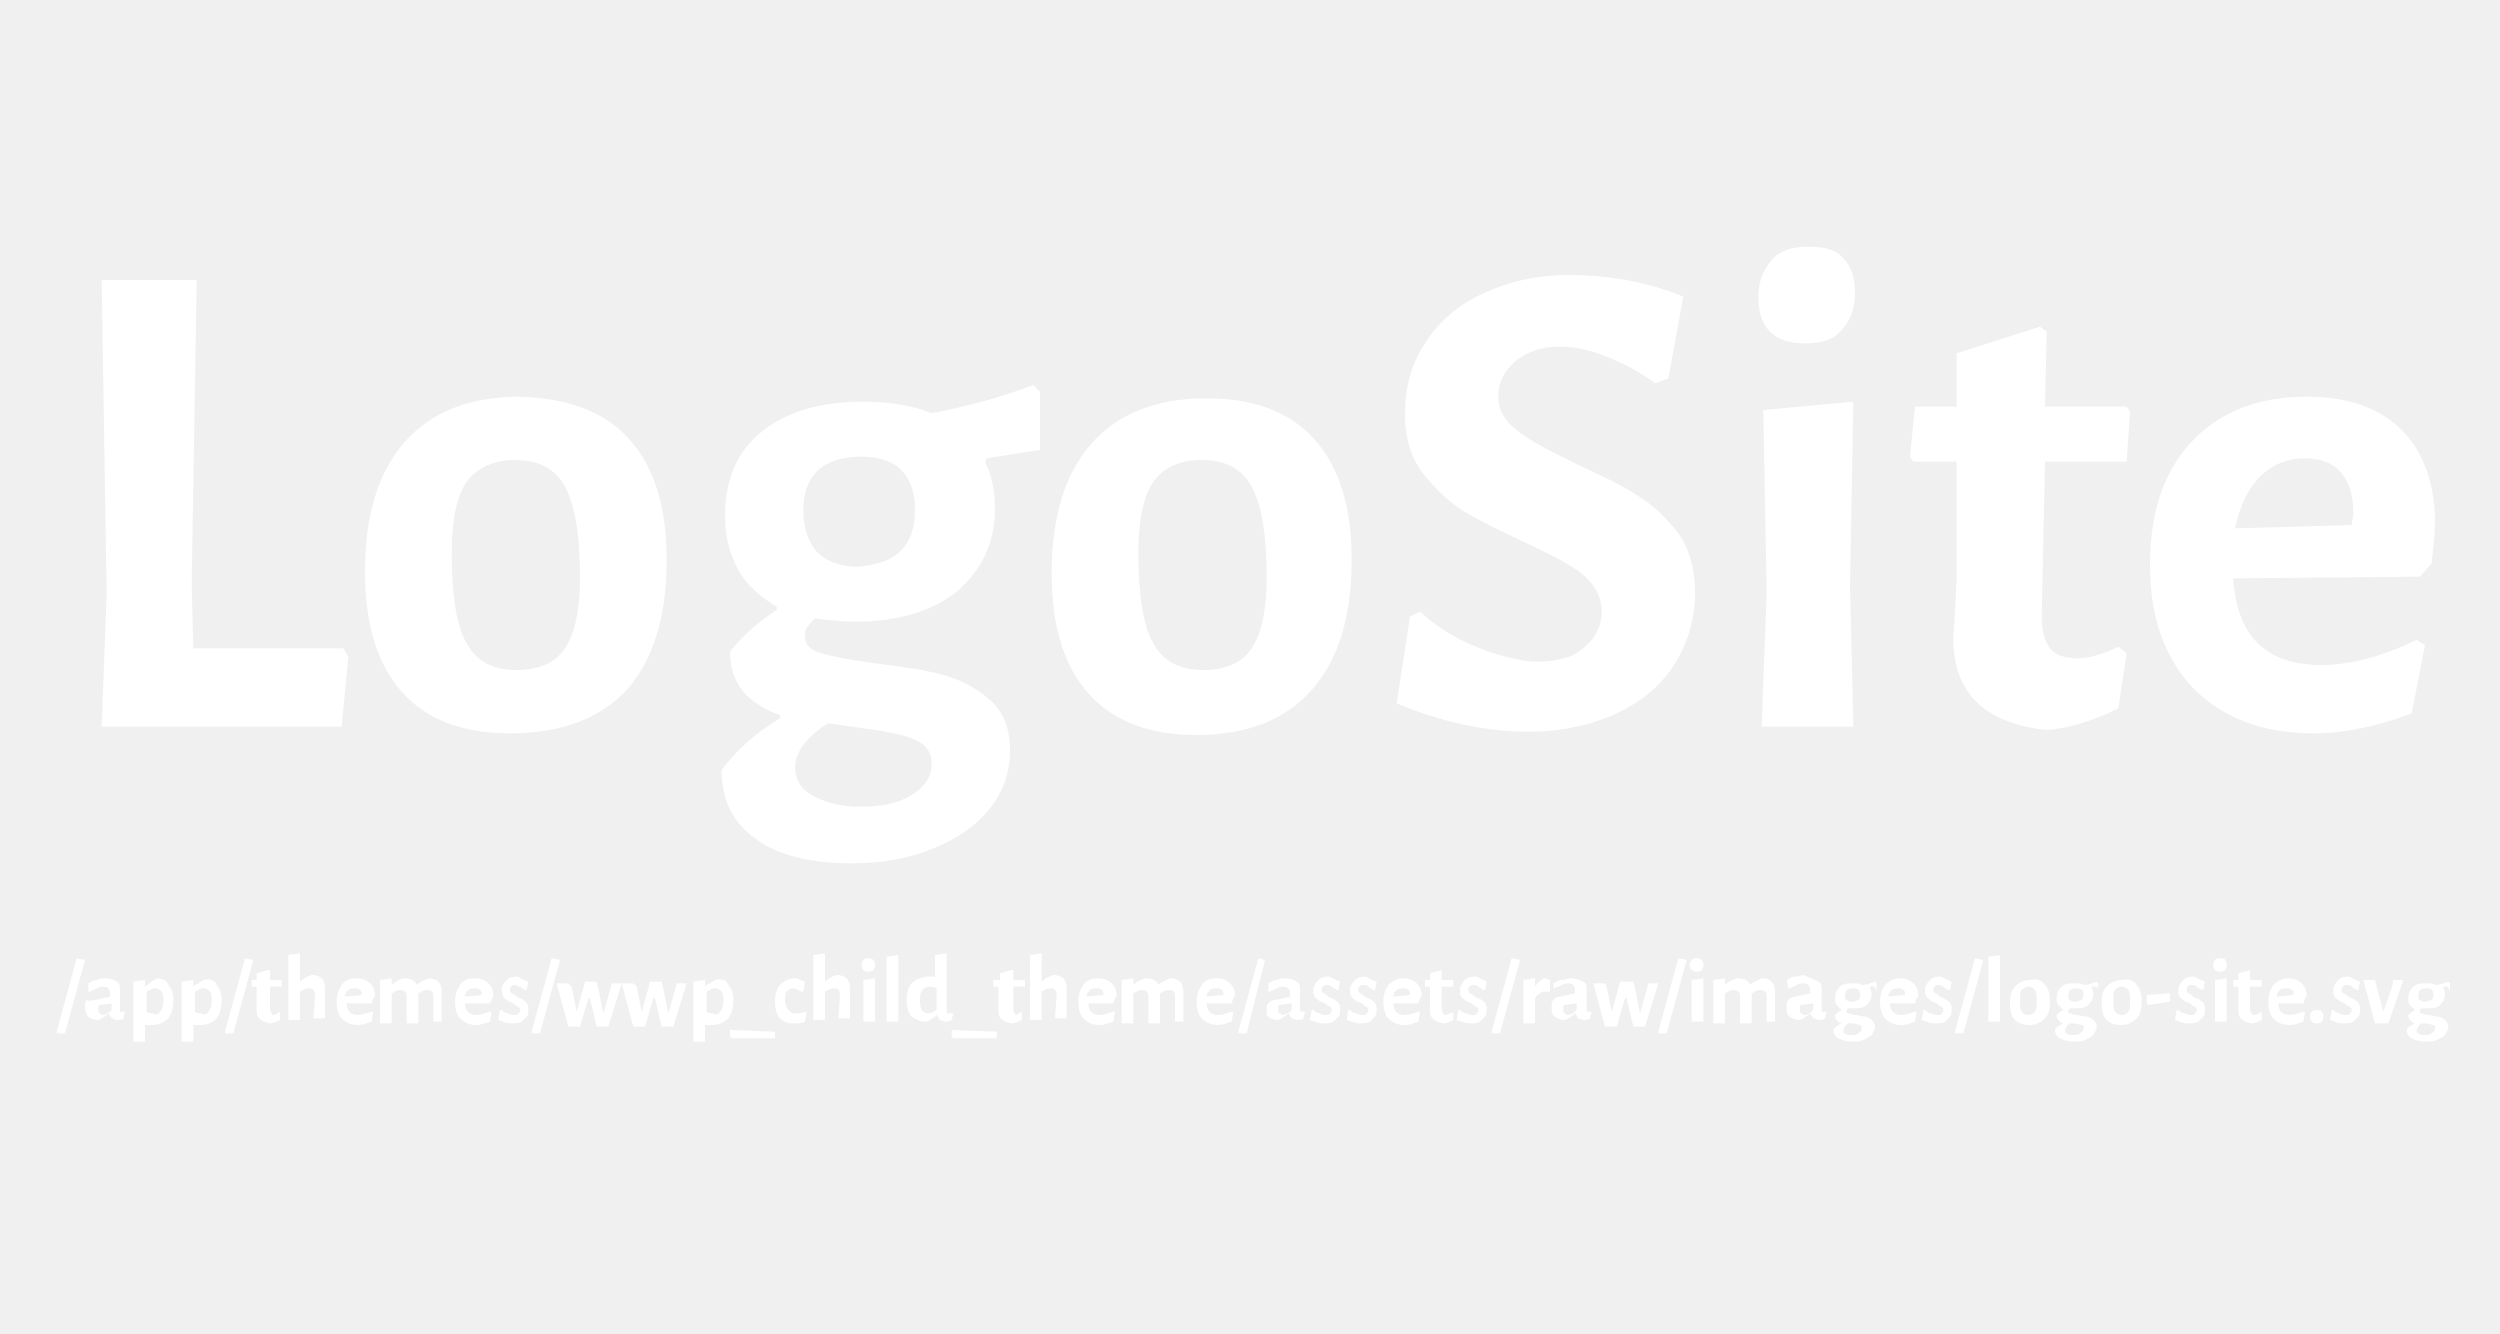
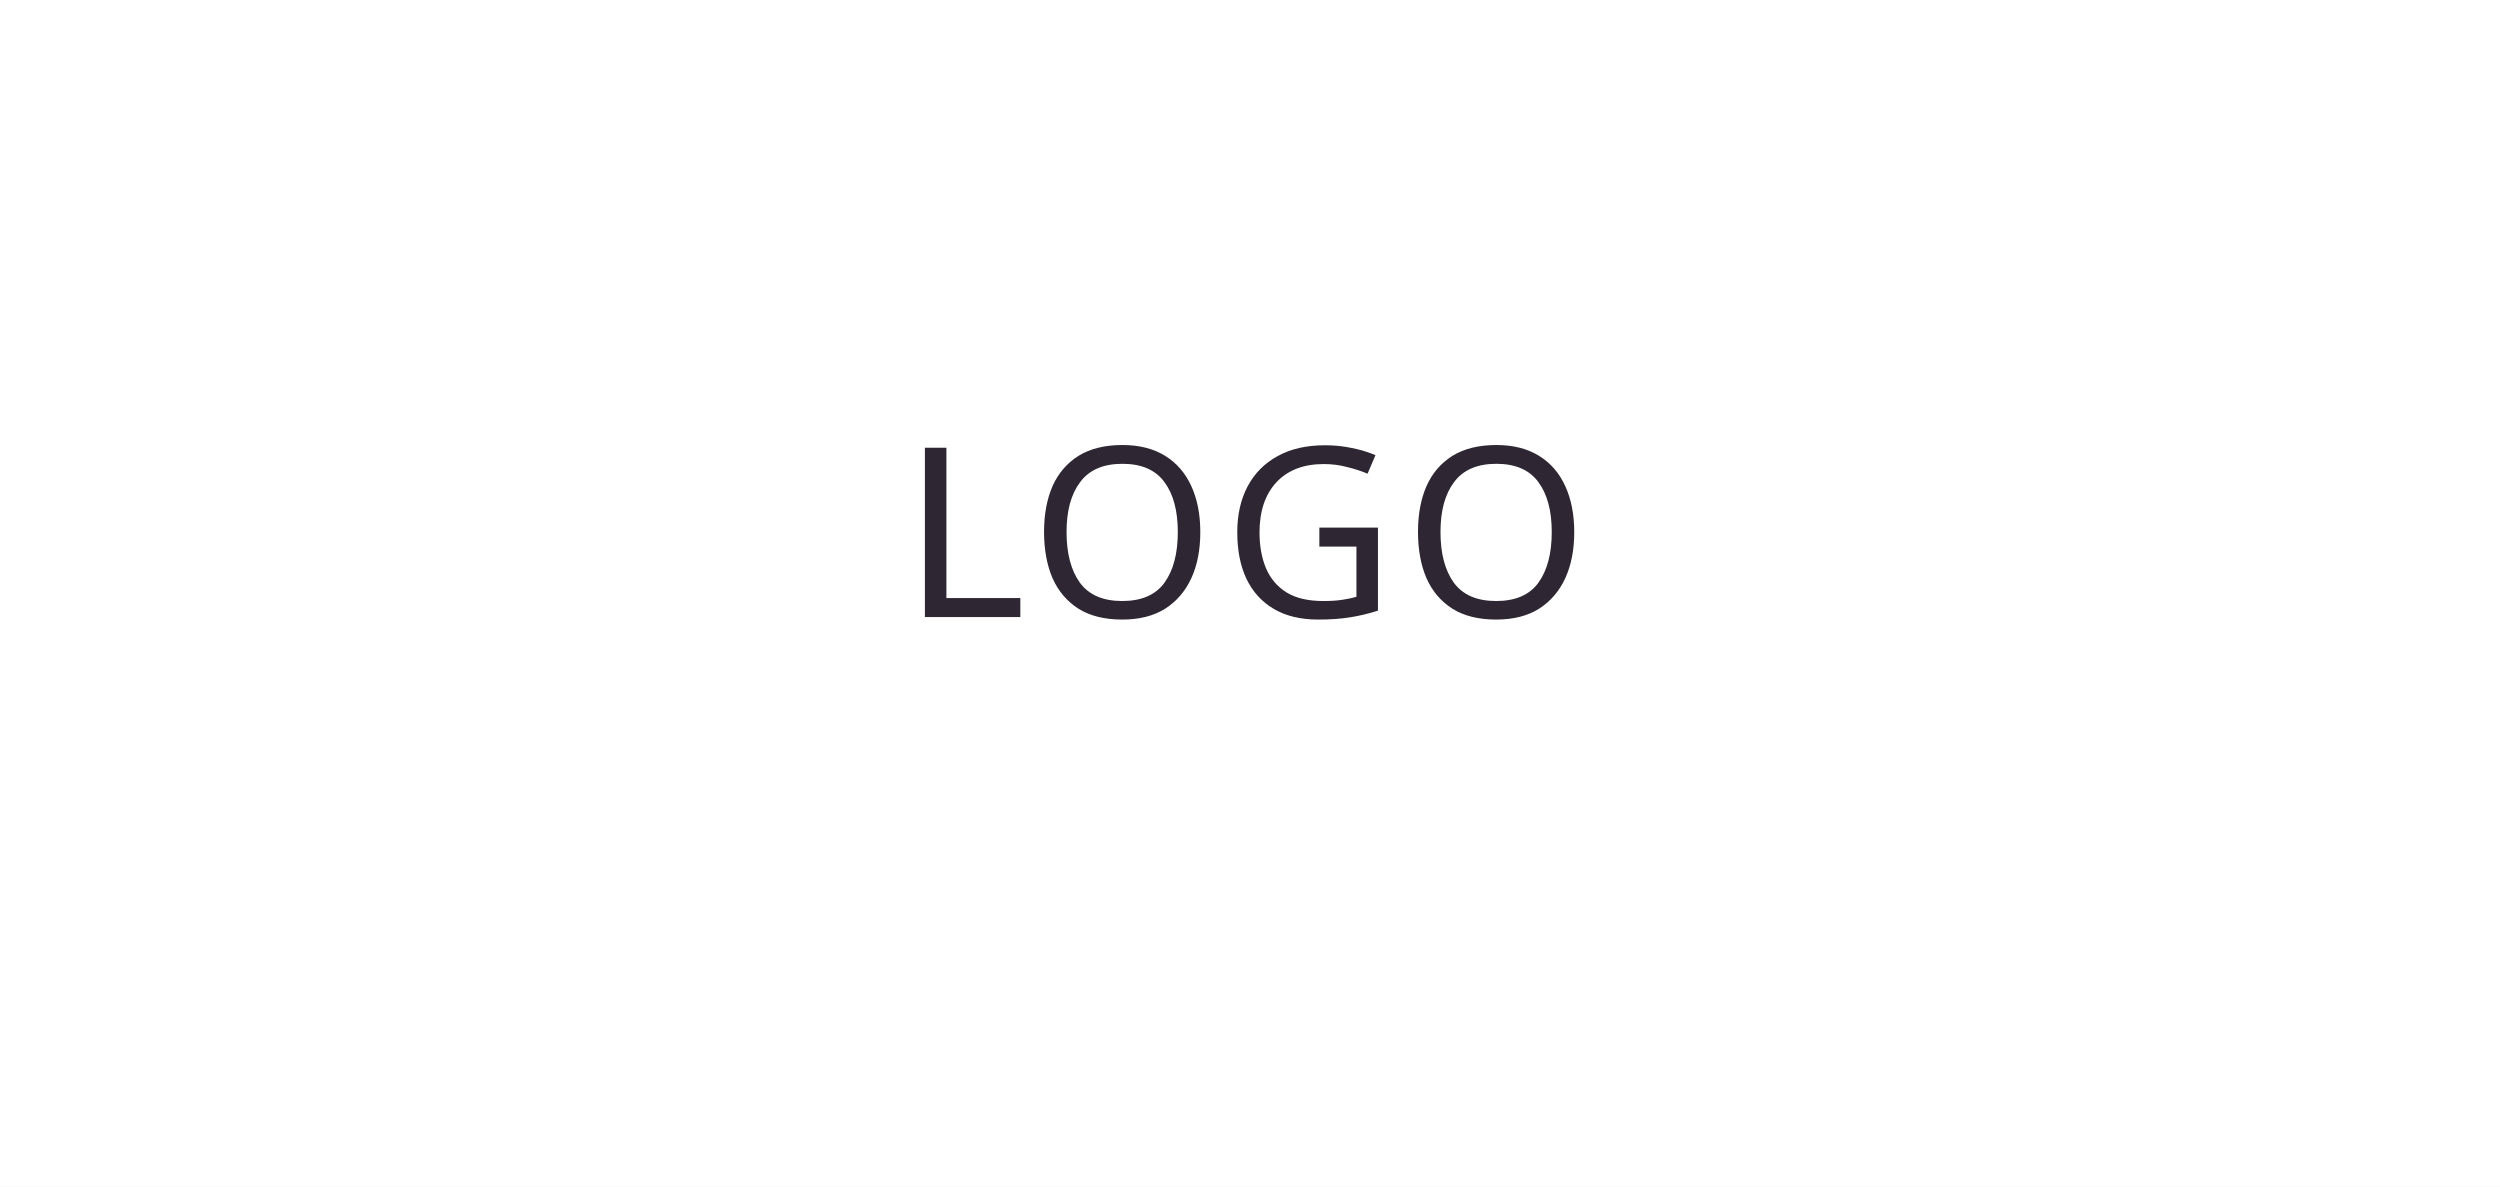
- <svg xmlns="http://www.w3.org/2000/svg" version="1.1" id="Calque_1" x="0px" y="0px" viewBox="0 0 150 80" style="enable-background:new 0 0 150 80;" xml:space="preserve">
-   <style type="text/css">
- 	.st0{fill:#FFFFFF;}
- </style>
-   <g>
-     <path class="st0" d="M20.9,39.4l-0.4,4.2H6.1l0.3-8L6.1,16.8h5.7l-0.3,18.3l0.1,3.8h9L20.9,39.4z" />
-     <path class="st0" d="M37.8,26.4c1.5,1.7,2.2,4.1,2.2,7.2c0,3.4-0.8,6-2.4,7.8C36,43.1,33.7,44,30.6,44c-2.8,0-5-0.8-6.5-2.5   c-1.5-1.7-2.2-4.1-2.2-7.2c0-3.4,0.8-6,2.4-7.8c1.6-1.8,3.9-2.7,6.9-2.7C34.1,23.9,36.3,24.7,37.8,26.4z M28,28.9   c-0.6,0.9-0.9,2.3-0.9,4.3c0,2.5,0.3,4.4,0.9,5.4c0.6,1.1,1.6,1.6,3,1.6c1.3,0,2.3-0.4,2.9-1.3c0.6-0.9,0.9-2.3,0.9-4.3   c0-2.5-0.3-4.3-0.9-5.4s-1.6-1.6-3-1.6C29.6,27.6,28.6,28.1,28,28.9z" />
-     <path class="st0" d="M59.2,27.5l-0.1,0.2c0.4,0.8,0.6,1.8,0.6,2.8c0,2.1-0.8,3.7-2.3,5c-1.5,1.2-3.6,1.8-6.1,1.8   c-0.8,0-1.6-0.1-2.4-0.2c-0.2,0.2-0.4,0.4-0.5,0.6c-0.1,0.1-0.1,0.3-0.1,0.5c0,0.5,0.3,0.8,1,1c0.7,0.2,1.7,0.4,3.2,0.6   c1.6,0.2,3,0.4,4.1,0.7s2,0.8,2.8,1.5c0.8,0.7,1.2,1.7,1.2,3c0,1.3-0.4,2.5-1.2,3.5c-0.8,1-1.9,1.8-3.4,2.4   c-1.4,0.6-3.1,0.9-4.9,0.9c-2.5,0-4.5-0.5-5.8-1.5c-1.4-1-2-2.4-2-4.1c0.9-1.2,2-2.2,3.5-3.1v-0.2c-0.9-0.3-1.7-0.8-2.2-1.4   c-0.5-0.6-0.8-1.4-0.8-2.4c0.7-0.9,1.7-1.8,2.8-2.5v-0.2c-1-0.6-1.8-1.3-2.3-2.2c-0.5-0.9-0.8-2-0.8-3.2c0-2.2,0.7-3.9,2.2-5.1   c1.5-1.2,3.5-1.8,6.1-1.8c1.5,0,2.9,0.2,4.1,0.7c2-0.4,4-0.9,6.1-1.7l0.4,0.4v3.5C61.6,27.1,60.5,27.3,59.2,27.5z M54.7,44.3   c-0.8-0.3-2-0.5-3.6-0.7l-1.4-0.2c-0.7,0.4-1.2,0.9-1.5,1.3c-0.3,0.4-0.5,0.9-0.5,1.3c0,0.7,0.3,1.3,1,1.7s1.6,0.7,2.9,0.7   c1.3,0,2.3-0.2,3.1-0.7c0.8-0.5,1.2-1.1,1.2-1.9C55.9,45.1,55.5,44.6,54.7,44.3z M54,33.1c0.6-0.6,0.9-1.4,0.9-2.5   c0-2.1-1.1-3.2-3.2-3.2c-2.3,0-3.5,1.1-3.5,3.2c0,1.1,0.3,1.9,0.8,2.5c0.6,0.6,1.4,0.9,2.5,0.9C52.6,33.9,53.5,33.6,54,33.1z" />
-     <path class="st0" d="M78.9,26.4c1.5,1.7,2.2,4.1,2.2,7.2c0,3.4-0.8,6-2.4,7.8c-1.6,1.8-3.9,2.7-6.9,2.7c-2.8,0-5-0.8-6.5-2.5   c-1.5-1.7-2.2-4.1-2.2-7.2c0-3.4,0.8-6,2.4-7.8c1.6-1.8,3.9-2.7,6.9-2.7C75.2,23.9,77.4,24.7,78.9,26.4z M69.2,28.9   c-0.6,0.9-0.9,2.3-0.9,4.3c0,2.5,0.3,4.4,0.9,5.4c0.6,1.1,1.6,1.6,3,1.6c1.3,0,2.3-0.4,2.9-1.3c0.6-0.9,0.9-2.3,0.9-4.3   c0-2.5-0.3-4.3-0.9-5.4s-1.6-1.6-3-1.6C70.7,27.6,69.8,28.1,69.2,28.9z" />
-     <path class="st0" d="M101,17.8l-0.9,4.9L99.3,23c-0.9-0.7-1.9-1.2-2.9-1.6c-1-0.4-1.9-0.6-2.8-0.6c-1.1,0-2,0.3-2.7,0.9   c-0.7,0.6-1,1.3-1,2.1c0,0.8,0.4,1.5,1.1,2c0.7,0.6,1.9,1.2,3.5,2c1.5,0.7,2.8,1.3,3.7,1.9c1,0.6,1.8,1.4,2.5,2.3   c0.7,1,1,2.2,1,3.6c0,1.5-0.4,2.9-1.2,4.2c-0.8,1.3-2,2.3-3.5,3c-1.5,0.7-3.3,1.1-5.3,1.1c-2.6,0-5.3-0.6-7.9-1.7l0.8-5.2l0.6-0.3   c1.1,1,2.3,1.7,3.6,2.2c1.3,0.5,2.5,0.8,3.5,0.8c1.2,0,2.2-0.3,2.8-0.9c0.7-0.6,1-1.3,1-2.1c0-0.9-0.4-1.6-1.1-2.2   c-0.7-0.6-1.9-1.2-3.6-2c-1.5-0.7-2.7-1.3-3.7-1.9c-0.9-0.6-1.7-1.4-2.4-2.3c-0.7-1-1-2.1-1-3.5c0-1.6,0.4-3,1.2-4.2   c0.8-1.3,2-2.3,3.5-3c1.5-0.7,3.2-1.1,5.1-1.1C96.5,16.5,98.8,16.9,101,17.8z" />
-     <path class="st0" d="M110.6,15.5c0.5,0.5,0.7,1.2,0.7,2.1c0,0.9-0.3,1.7-0.8,2.2c-0.5,0.6-1.2,0.8-2.2,0.8c-0.9,0-1.6-0.2-2.1-0.7   c-0.5-0.5-0.7-1.2-0.7-2.1s0.3-1.6,0.8-2.2c0.5-0.6,1.3-0.8,2.2-0.8C109.5,14.8,110.2,15,110.6,15.5z M106,35.6l-0.2-11l5.4-0.5   L111,35.1l0.2,8.5h-5.5L106,35.6z" />
-     <path class="st0" d="M127.1,38.8l0.5,0.4l-0.5,3.3c-1.4,0.7-2.9,1.2-4.3,1.3c-3.7-0.4-5.6-2.2-5.6-5.5l0.2-3.5l0-7.1h-2.6l-0.2-0.3   l0.3-3h2.5v-3.2l5-1.6l0.4,0.3l-0.1,4.5h4.9l0.2,0.3l-0.2,3h-4.9l-0.2,9.3c0,0.9,0.2,1.5,0.5,1.9c0.3,0.4,0.9,0.6,1.7,0.6   C125.2,39.5,126.1,39.3,127.1,38.8z" />
-     <path class="st0" d="M145.2,34.6L134,34.7c0.2,3.5,2,5.2,5.3,5.2c1.7,0,3.6-0.5,5.7-1.5l0.5,0.3l-0.8,4.1c-2.1,0.8-4.1,1.2-5.9,1.2   c-3,0-5.4-0.9-7.2-2.7c-1.7-1.8-2.6-4.2-2.6-7.4c0-3.1,0.8-5.6,2.5-7.4c1.7-1.8,4-2.7,6.9-2.7c2.5,0,4.4,0.7,5.7,2   c1.3,1.3,2,3.2,2,5.6c0,0.6-0.1,1.4-0.2,2.4L145.2,34.6z M141.2,30.9c0-1.1-0.2-1.9-0.7-2.5c-0.5-0.6-1.2-0.9-2.2-0.9   c-1.1,0-2,0.4-2.7,1.1c-0.7,0.7-1.2,1.7-1.5,3.1l7-0.2L141.2,30.9z" />
-   </g>
-   <g>
-     <path class="st0" d="M5.1,57.6L3.9,62H3.4l0-0.1l1.2-4.4L5.1,57.6L5.1,57.6z" />
-     <path class="st0" d="M7,58.9c0.2,0.1,0.2,0.3,0.2,0.5c0,0.1,0,0.3,0,0.6c0,0.1,0,0.2,0,0.3c0,0.1,0,0.2,0,0.3c0,0.1,0,0.1,0,0.1   c0,0,0.1,0,0.1,0c0,0,0.1,0,0.1,0l0.1,0l-0.1,0.4c-0.1,0.1-0.3,0.1-0.4,0.1c-0.1,0-0.2-0.1-0.3-0.1c-0.1-0.1-0.1-0.2-0.2-0.3h0   c-0.2,0.2-0.4,0.3-0.6,0.4c-0.3,0-0.5-0.1-0.6-0.2s-0.2-0.3-0.2-0.6c0-0.2,0-0.3,0.1-0.4C5.4,60.1,5.5,60,5.7,60l0.9-0.2v-0.2   c0-0.2-0.1-0.4-0.4-0.4c-0.1,0-0.2,0-0.4,0.1c-0.1,0.1-0.3,0.1-0.4,0.2l-0.1,0L5.3,59c0.2-0.1,0.3-0.2,0.5-0.2   c0.2-0.1,0.4-0.1,0.5-0.1C6.6,58.7,6.9,58.8,7,58.9z M6,60.3c-0.1,0-0.1,0-0.1,0.1c0,0,0,0.1,0,0.2c0,0.1,0,0.2,0.1,0.2   c0.1,0.1,0.1,0.1,0.2,0.1c0.1,0,0.3-0.1,0.5-0.3l0-0.4L6,60.3z" />
-     <path class="st0" d="M10.1,59.1c0.2,0.2,0.3,0.5,0.3,0.9c0,0.5-0.1,0.8-0.3,1.1c-0.2,0.2-0.5,0.4-1,0.4c-0.1,0-0.2,0-0.4,0l0,1H8   l0-2.1l0-1.5l0.7-0.1l0,0.4h0C8.9,59,9,59,9.1,58.9c0.1-0.1,0.2-0.1,0.3-0.2C9.7,58.7,10,58.8,10.1,59.1z M9.6,60.7   c0.1-0.1,0.2-0.3,0.2-0.6c0-0.3,0-0.5-0.1-0.6c-0.1-0.1-0.2-0.2-0.4-0.2c-0.2,0-0.3,0.1-0.5,0.2l0,0.6l0,0.6   c0.1,0.1,0.3,0.1,0.4,0.1C9.3,60.9,9.5,60.9,9.6,60.7z" />
-     <path class="st0" d="M13,59.1c0.2,0.2,0.3,0.5,0.3,0.9c0,0.5-0.1,0.8-0.3,1.1c-0.2,0.2-0.5,0.4-1,0.4c-0.1,0-0.2,0-0.4,0l0,1h-0.7   l0-2.1l0-1.5l0.7-0.1l0,0.4h0c0.1-0.1,0.2-0.2,0.3-0.2c0.1-0.1,0.2-0.1,0.3-0.2C12.6,58.7,12.9,58.8,13,59.1z M12.5,60.7   c0.1-0.1,0.2-0.3,0.2-0.6c0-0.3,0-0.5-0.1-0.6c-0.1-0.1-0.2-0.2-0.4-0.2c-0.2,0-0.3,0.1-0.5,0.2l0,0.6l0,0.6   c0.1,0.1,0.3,0.1,0.4,0.1C12.2,60.9,12.4,60.9,12.5,60.7z" />
-     <path class="st0" d="M15.2,57.6L14,62h-0.5l0-0.1l1.2-4.4L15.2,57.6L15.2,57.6z" />
-     <path class="st0" d="M16.8,60.7L16.8,60.7l0,0.5c-0.2,0.1-0.4,0.2-0.6,0.2c-0.5-0.1-0.8-0.3-0.8-0.7l0-0.5l0-1h-0.3l0,0l0-0.4h0.3   v-0.4l0.7-0.2l0.1,0l0,0.6h0.7l0,0l0,0.4h-0.7l0,1.3c0,0.1,0,0.2,0.1,0.3c0,0.1,0.1,0.1,0.2,0.1C16.6,60.8,16.7,60.8,16.8,60.7z" />
-     <path class="st0" d="M18.9,59.7c0-0.1,0-0.2-0.1-0.3c-0.1-0.1-0.1-0.1-0.3-0.1c-0.2,0-0.3,0.1-0.5,0.2l0,0.6l0,1.1h-0.7l0-1.1   l0-2.8l0.7-0.1l0,1.7h0c0.2-0.2,0.4-0.3,0.7-0.4c0.3,0,0.5,0.1,0.6,0.2c0.1,0.1,0.2,0.3,0.2,0.6l0,0.7l0,1.1h-0.7L18.9,59.7z" />
-     <path class="st0" d="M22.3,60.2l-1.5,0c0,0.5,0.3,0.7,0.7,0.7c0.2,0,0.5-0.1,0.8-0.2l0.1,0l-0.1,0.6c-0.3,0.1-0.6,0.2-0.8,0.2   c-0.4,0-0.7-0.1-1-0.4c-0.2-0.2-0.3-0.6-0.3-1c0-0.4,0.1-0.7,0.3-1s0.5-0.4,0.9-0.4c0.3,0,0.6,0.1,0.8,0.3c0.2,0.2,0.3,0.4,0.3,0.8   C22.4,59.8,22.4,59.9,22.3,60.2L22.3,60.2z M21.7,59.7c0-0.1,0-0.3-0.1-0.3c-0.1-0.1-0.2-0.1-0.3-0.1c-0.1,0-0.3,0-0.4,0.1   c-0.1,0.1-0.2,0.2-0.2,0.4L21.7,59.7L21.7,59.7z" />
-     <path class="st0" d="M26,61.4l0-1.6c0-0.3-0.1-0.4-0.4-0.4c-0.2,0-0.3,0.1-0.5,0.2l0,0.7l0,1.1h-0.7l0-1.6c0-0.1,0-0.2-0.1-0.3   c-0.1-0.1-0.2-0.1-0.3-0.1c-0.2,0-0.3,0.1-0.5,0.2v0.7l0,1.1h-0.7l0-1.1l0-1.5l0.7-0.1v0.4h0c0.2-0.2,0.4-0.3,0.7-0.4   c0.4,0,0.7,0.1,0.8,0.4h0c0.2-0.2,0.5-0.3,0.7-0.4c0.3,0,0.5,0.1,0.6,0.2c0.1,0.1,0.2,0.3,0.2,0.6l0,0.7l0,1.1H26z" />
-     <path class="st0" d="M29.4,60.2l-1.5,0c0,0.5,0.3,0.7,0.7,0.7c0.2,0,0.5-0.1,0.8-0.2l0.1,0l-0.1,0.6c-0.3,0.1-0.6,0.2-0.8,0.2   c-0.4,0-0.7-0.1-1-0.4c-0.2-0.2-0.3-0.6-0.3-1c0-0.4,0.1-0.7,0.3-1s0.5-0.4,0.9-0.4c0.3,0,0.6,0.1,0.8,0.3c0.2,0.2,0.3,0.4,0.3,0.8   C29.6,59.8,29.5,59.9,29.4,60.2L29.4,60.2z M28.9,59.7c0-0.1,0-0.3-0.1-0.3c-0.1-0.1-0.2-0.1-0.3-0.1c-0.1,0-0.3,0-0.4,0.1   c-0.1,0.1-0.2,0.2-0.2,0.4L28.9,59.7L28.9,59.7z" />
-     <path class="st0" d="M31.7,58.9l-0.1,0.5l-0.1,0c-0.1-0.1-0.2-0.1-0.3-0.2c-0.1,0-0.2-0.1-0.3-0.1c-0.1,0-0.2,0-0.2,0.1   c-0.1,0-0.1,0.1-0.1,0.2c0,0.1,0,0.1,0.1,0.2c0.1,0,0.2,0.1,0.3,0.2c0.1,0.1,0.3,0.1,0.4,0.2c0.1,0.1,0.2,0.1,0.2,0.2   c0.1,0.1,0.1,0.2,0.1,0.4c0,0.1,0,0.3-0.1,0.4c-0.1,0.1-0.2,0.2-0.3,0.3c-0.2,0.1-0.3,0.1-0.6,0.1c-0.3,0-0.5-0.1-0.8-0.2l0.1-0.6   l0.1,0c0.1,0.1,0.2,0.2,0.4,0.2c0.1,0.1,0.3,0.1,0.4,0.1c0.1,0,0.2,0,0.2-0.1c0.1-0.1,0.1-0.1,0.1-0.2c0-0.1,0-0.1-0.1-0.2   c-0.1,0-0.2-0.1-0.3-0.2c-0.2-0.1-0.3-0.1-0.4-0.2c-0.1-0.1-0.2-0.1-0.2-0.2s-0.1-0.2-0.1-0.4c0-0.2,0.1-0.4,0.3-0.6   c0.2-0.2,0.4-0.2,0.7-0.2C31.2,58.7,31.4,58.8,31.7,58.9z" />
-     <path class="st0" d="M33.6,57.6L32.4,62h-0.5l0-0.1l1.2-4.4L33.6,57.6L33.6,57.6z" />
-     <path class="st0" d="M34.3,59.2l0.3,1.5h0l0.4-1.4l0.1-0.4h0.7l0.1,0.4l0.3,1.5h0l0.4-1.4l0.1-0.4h0.6l-0.8,2.6h-0.7l-0.4-1.7h-0.1   l-0.5,1.7h-0.7l-0.7-2.6l0.7,0L34.3,59.2z" />
-     <path class="st0" d="M38.2,59.2l0.3,1.5h0l0.4-1.4l0.1-0.4h0.7l0.1,0.4l0.3,1.5h0l0.4-1.4l0.1-0.4h0.6l-0.8,2.6h-0.7l-0.4-1.7h-0.1   l-0.5,1.7h-0.7l-0.7-2.6l0.7,0L38.2,59.2z" />
-     <path class="st0" d="M43.7,59.1c0.2,0.2,0.3,0.5,0.3,0.9c0,0.5-0.1,0.8-0.3,1.1c-0.2,0.2-0.5,0.4-1,0.4c-0.1,0-0.2,0-0.4,0l0,1   h-0.7l0-2.1l0-1.5l0.7-0.1l0,0.4h0c0.1-0.1,0.2-0.2,0.3-0.2c0.1-0.1,0.2-0.1,0.3-0.2C43.3,58.7,43.6,58.8,43.7,59.1z M43.2,60.7   c0.1-0.1,0.2-0.3,0.2-0.6c0-0.3,0-0.5-0.1-0.6c-0.1-0.1-0.2-0.2-0.4-0.2c-0.2,0-0.3,0.1-0.5,0.2l0,0.6l0,0.6   c0.1,0.1,0.3,0.1,0.4,0.1C42.9,60.9,43.1,60.9,43.2,60.7z" />
-     <path class="st0" d="M46.5,61.9l0,0.4h-2.6l-0.1-0.1l0-0.4L46.5,61.9L46.5,61.9z" />
-     <path class="st0" d="M48,58.8c0.1,0,0.2,0.1,0.3,0.1l-0.1,0.6l-0.1,0c-0.2-0.1-0.4-0.2-0.5-0.2c-0.2,0-0.3,0.1-0.4,0.2   c-0.1,0.1-0.1,0.3-0.1,0.5c0,0.3,0.1,0.5,0.2,0.6s0.2,0.2,0.4,0.2c0.2,0,0.4,0,0.6-0.1l0.1,0l-0.1,0.6c-0.2,0.1-0.5,0.1-0.7,0.1   c-0.4,0-0.6-0.1-0.8-0.3c-0.2-0.2-0.3-0.6-0.3-1c0-0.4,0.1-0.8,0.3-1s0.5-0.4,0.9-0.4C47.8,58.7,47.9,58.7,48,58.8z" />
-     <path class="st0" d="M50.4,59.7c0-0.1,0-0.2-0.1-0.3c-0.1-0.1-0.1-0.1-0.3-0.1c-0.2,0-0.3,0.1-0.5,0.2l0,0.6l0,1.1h-0.7l0-1.1   l0-2.8l0.7-0.1l0,1.7h0c0.2-0.2,0.4-0.3,0.7-0.4c0.3,0,0.5,0.1,0.6,0.2c0.1,0.1,0.2,0.3,0.2,0.6l0,0.7l0,1.1h-0.7L50.4,59.7z" />
-     <path class="st0" d="M52.4,57.6c0.1,0.1,0.1,0.2,0.1,0.3c0,0.1,0,0.2-0.1,0.3c-0.1,0.1-0.2,0.1-0.3,0.1s-0.2,0-0.3-0.1   c-0.1-0.1-0.1-0.2-0.1-0.3c0-0.1,0-0.2,0.1-0.3s0.2-0.1,0.3-0.1C52.2,57.5,52.3,57.5,52.4,57.6z M51.8,60.3l0-1.5l0.7-0.1l0,1.5   l0,1.1h-0.7L51.8,60.3z" />
-     <path class="st0" d="M53.9,60.2l0,1.1h-0.7l0-1.1l0-2.8l0.7-0.1L53.9,60.2z" />
-     <path class="st0" d="M56.8,60.2l0,0.5c0,0.1,0,0.1,0,0.1c0,0,0,0,0.1,0c0,0,0.1,0,0.2,0l0.1,0l-0.1,0.4c-0.1,0.1-0.3,0.1-0.4,0.1   c-0.1,0-0.2-0.1-0.3-0.1c-0.1-0.1-0.1-0.2-0.2-0.3h0c-0.2,0.2-0.4,0.3-0.6,0.4c-0.4,0-0.6-0.1-0.9-0.3c-0.2-0.2-0.3-0.6-0.3-1   c0-0.4,0.1-0.8,0.3-1c0.2-0.2,0.6-0.4,1-0.4c0.1,0,0.2,0,0.4,0l0-1.3l0.7-0.1L56.8,60.2z M55.2,59.9c0,0.3,0,0.5,0.1,0.7   c0.1,0.1,0.2,0.2,0.4,0.2c0.2,0,0.3-0.1,0.5-0.2l0-0.3l0-1c-0.1-0.1-0.3-0.1-0.4-0.1C55.4,59.2,55.2,59.5,55.2,59.9z" />
-     <path class="st0" d="M59.8,61.9l0,0.4h-2.6l-0.1-0.1l0-0.4L59.8,61.9L59.8,61.9z" />
-     <path class="st0" d="M61.3,60.7L61.3,60.7l0,0.5c-0.2,0.1-0.4,0.2-0.6,0.2c-0.5-0.1-0.8-0.3-0.8-0.7l0-0.5l0-1h-0.3l0,0l0-0.4H60   v-0.4l0.7-0.2l0.1,0l0,0.6h0.7l0,0l0,0.4h-0.7l0,1.3c0,0.1,0,0.2,0.1,0.3c0,0.1,0.1,0.1,0.2,0.1C61,60.8,61.2,60.8,61.3,60.7z" />
-     <path class="st0" d="M63.4,59.7c0-0.1,0-0.2-0.1-0.3c-0.1-0.1-0.1-0.1-0.3-0.1c-0.2,0-0.3,0.1-0.5,0.2l0,0.6l0,1.1h-0.7l0-1.1   l0-2.8l0.7-0.1l0,1.7h0c0.2-0.2,0.4-0.3,0.7-0.4c0.3,0,0.5,0.1,0.6,0.2c0.1,0.1,0.2,0.3,0.2,0.6l0,0.7l0,1.1h-0.7L63.4,59.7z" />
-     <path class="st0" d="M66.8,60.2l-1.5,0c0,0.5,0.3,0.7,0.7,0.7c0.2,0,0.5-0.1,0.8-0.2l0.1,0l-0.1,0.6c-0.3,0.1-0.6,0.2-0.8,0.2   c-0.4,0-0.7-0.1-1-0.4c-0.2-0.2-0.3-0.6-0.3-1c0-0.4,0.1-0.7,0.3-1s0.5-0.4,0.9-0.4c0.3,0,0.6,0.1,0.8,0.3c0.2,0.2,0.3,0.4,0.3,0.8   C66.9,59.8,66.9,59.9,66.8,60.2L66.8,60.2z M66.2,59.7c0-0.1,0-0.3-0.1-0.3c-0.1-0.1-0.2-0.1-0.3-0.1c-0.1,0-0.3,0-0.4,0.1   c-0.1,0.1-0.2,0.2-0.2,0.4L66.2,59.7L66.2,59.7z" />
-     <path class="st0" d="M70.5,61.4l0-1.6c0-0.3-0.1-0.4-0.4-0.4c-0.2,0-0.3,0.1-0.5,0.2l0,0.7l0,1.1h-0.7l0-1.6c0-0.1,0-0.2-0.1-0.3   c-0.1-0.1-0.2-0.1-0.3-0.1c-0.2,0-0.3,0.1-0.5,0.2v0.7l0,1.1h-0.7l0-1.1l0-1.5l0.7-0.1v0.4h0c0.2-0.2,0.4-0.3,0.7-0.4   c0.4,0,0.7,0.1,0.8,0.4h0c0.2-0.2,0.5-0.3,0.7-0.4c0.3,0,0.5,0.1,0.6,0.2c0.1,0.1,0.2,0.3,0.2,0.6l0,0.7l0,1.1H70.5z" />
-     <path class="st0" d="M73.9,60.2l-1.5,0c0,0.5,0.3,0.7,0.7,0.7c0.2,0,0.5-0.1,0.8-0.2l0.1,0l-0.1,0.6c-0.3,0.1-0.6,0.2-0.8,0.2   c-0.4,0-0.7-0.1-1-0.4c-0.2-0.2-0.3-0.6-0.3-1c0-0.4,0.1-0.7,0.3-1s0.5-0.4,0.9-0.4c0.3,0,0.6,0.1,0.8,0.3c0.2,0.2,0.3,0.4,0.3,0.8   C74,59.8,74,59.9,73.9,60.2L73.9,60.2z M73.4,59.7c0-0.1,0-0.3-0.1-0.3c-0.1-0.1-0.2-0.1-0.3-0.1c-0.1,0-0.3,0-0.4,0.1   c-0.1,0.1-0.2,0.2-0.2,0.4L73.4,59.7L73.4,59.7z" />
-     <path class="st0" d="M75.9,57.6L74.8,62h-0.5l0-0.1l1.2-4.4L75.9,57.6L75.9,57.6z" />
-     <path class="st0" d="M77.8,58.9c0.2,0.1,0.2,0.3,0.2,0.5c0,0.1,0,0.3,0,0.6c0,0.1,0,0.2,0,0.3c0,0.1,0,0.2,0,0.3c0,0.1,0,0.1,0,0.1   c0,0,0.1,0,0.1,0c0,0,0.1,0,0.1,0l0.1,0l-0.1,0.4c-0.1,0.1-0.3,0.1-0.4,0.1c-0.1,0-0.2-0.1-0.3-0.1c-0.1-0.1-0.1-0.2-0.2-0.3h0   c-0.2,0.2-0.4,0.3-0.6,0.4c-0.3,0-0.5-0.1-0.6-0.2S76,60.9,76,60.6c0-0.2,0-0.3,0.1-0.4c0.1-0.1,0.2-0.2,0.4-0.2l0.9-0.2v-0.2   c0-0.2-0.1-0.4-0.4-0.4c-0.1,0-0.2,0-0.4,0.1c-0.1,0.1-0.3,0.1-0.4,0.2l-0.1,0L76.1,59c0.2-0.1,0.3-0.2,0.5-0.2   c0.2-0.1,0.4-0.1,0.5-0.1C77.4,58.7,77.7,58.8,77.8,58.9z M76.8,60.3c-0.1,0-0.1,0-0.1,0.1c0,0,0,0.1,0,0.2c0,0.1,0,0.2,0.1,0.2   c0.1,0.1,0.1,0.1,0.2,0.1c0.1,0,0.3-0.1,0.5-0.3l0-0.4L76.8,60.3z" />
-     <path class="st0" d="M80.4,58.9l-0.1,0.5l-0.1,0c-0.1-0.1-0.2-0.1-0.3-0.2s-0.2-0.1-0.3-0.1c-0.1,0-0.2,0-0.2,0.1   c-0.1,0-0.1,0.1-0.1,0.2c0,0.1,0,0.1,0.1,0.2c0.1,0,0.2,0.1,0.3,0.2c0.1,0.1,0.3,0.1,0.4,0.2c0.1,0.1,0.2,0.1,0.2,0.2   c0.1,0.1,0.1,0.2,0.1,0.4c0,0.1,0,0.3-0.1,0.4c-0.1,0.1-0.2,0.2-0.3,0.3c-0.2,0.1-0.3,0.1-0.6,0.1c-0.3,0-0.5-0.1-0.8-0.2l0.1-0.6   l0.1,0c0.1,0.1,0.2,0.2,0.4,0.2c0.1,0.1,0.3,0.1,0.4,0.1c0.1,0,0.2,0,0.2-0.1c0.1-0.1,0.1-0.1,0.1-0.2c0-0.1,0-0.1-0.1-0.2   c-0.1,0-0.2-0.1-0.3-0.2c-0.2-0.1-0.3-0.1-0.4-0.2c-0.1-0.1-0.2-0.1-0.2-0.2c-0.1-0.1-0.1-0.2-0.1-0.4c0-0.2,0.1-0.4,0.3-0.6   c0.2-0.2,0.4-0.2,0.7-0.2C79.9,58.7,80.2,58.8,80.4,58.9z" />
-     <path class="st0" d="M82.6,58.9l-0.1,0.5l-0.1,0c-0.1-0.1-0.2-0.1-0.3-0.2s-0.2-0.1-0.3-0.1c-0.1,0-0.2,0-0.2,0.1   c-0.1,0-0.1,0.1-0.1,0.2c0,0.1,0,0.1,0.1,0.2c0.1,0,0.2,0.1,0.3,0.2c0.1,0.1,0.3,0.1,0.4,0.2c0.1,0.1,0.2,0.1,0.2,0.2   c0.1,0.1,0.1,0.2,0.1,0.4c0,0.1,0,0.3-0.1,0.4c-0.1,0.1-0.2,0.2-0.3,0.3c-0.2,0.1-0.3,0.1-0.6,0.1c-0.3,0-0.5-0.1-0.8-0.2l0.1-0.6   l0.1,0c0.1,0.1,0.2,0.2,0.4,0.2c0.1,0.1,0.3,0.1,0.4,0.1c0.1,0,0.2,0,0.2-0.1c0.1-0.1,0.1-0.1,0.1-0.2c0-0.1,0-0.1-0.1-0.2   c-0.1,0-0.2-0.1-0.3-0.2c-0.2-0.1-0.3-0.1-0.4-0.2c-0.1-0.1-0.2-0.1-0.2-0.2c-0.1-0.1-0.1-0.2-0.1-0.4c0-0.2,0.1-0.4,0.3-0.6   c0.2-0.2,0.4-0.2,0.7-0.2C82.1,58.7,82.3,58.8,82.6,58.9z" />
-     <path class="st0" d="M85.1,60.2l-1.5,0c0,0.5,0.3,0.7,0.7,0.7c0.2,0,0.5-0.1,0.8-0.2l0.1,0l-0.1,0.6c-0.3,0.1-0.5,0.2-0.8,0.2   c-0.4,0-0.7-0.1-1-0.4c-0.2-0.2-0.3-0.6-0.3-1c0-0.4,0.1-0.7,0.3-1c0.2-0.2,0.5-0.4,0.9-0.4c0.3,0,0.6,0.1,0.8,0.3   c0.2,0.2,0.3,0.4,0.3,0.8C85.2,59.8,85.2,59.9,85.1,60.2L85.1,60.2z M84.6,59.7c0-0.1,0-0.3-0.1-0.3c-0.1-0.1-0.2-0.1-0.3-0.1   c-0.1,0-0.3,0-0.4,0.1c-0.1,0.1-0.2,0.2-0.2,0.4L84.6,59.7L84.6,59.7z" />
-     <path class="st0" d="M87.2,60.7L87.2,60.7l0,0.5c-0.2,0.1-0.4,0.2-0.6,0.2c-0.5-0.1-0.8-0.3-0.8-0.7l0-0.5l0-1h-0.3l0,0l0-0.4h0.3   v-0.4l0.7-0.2l0,0l0,0.6h0.7l0,0l0,0.4h-0.7l0,1.3c0,0.1,0,0.2,0.1,0.3c0,0.1,0.1,0.1,0.2,0.1C86.9,60.8,87.1,60.8,87.2,60.7z" />
-     <path class="st0" d="M89.2,58.9l-0.1,0.5l-0.1,0c-0.1-0.1-0.2-0.1-0.3-0.2s-0.2-0.1-0.3-0.1c-0.1,0-0.2,0-0.2,0.1   c-0.1,0-0.1,0.1-0.1,0.2c0,0.1,0,0.1,0.1,0.2c0.1,0,0.2,0.1,0.3,0.2c0.1,0.1,0.3,0.1,0.4,0.2c0.1,0.1,0.2,0.1,0.2,0.2   c0.1,0.1,0.1,0.2,0.1,0.4c0,0.1,0,0.3-0.1,0.4c-0.1,0.1-0.2,0.2-0.3,0.3c-0.2,0.1-0.3,0.1-0.6,0.1c-0.3,0-0.5-0.1-0.8-0.2l0.1-0.6   l0.1,0c0.1,0.1,0.2,0.2,0.4,0.2c0.1,0.1,0.3,0.1,0.4,0.1c0.1,0,0.2,0,0.2-0.1c0.1-0.1,0.1-0.1,0.1-0.2c0-0.1,0-0.1-0.1-0.2   c-0.1,0-0.2-0.1-0.3-0.2c-0.2-0.1-0.3-0.1-0.4-0.2c-0.1-0.1-0.2-0.1-0.2-0.2c-0.1-0.1-0.1-0.2-0.1-0.4c0-0.2,0.1-0.4,0.3-0.6   c0.2-0.2,0.4-0.2,0.7-0.2C88.8,58.7,89,58.8,89.2,58.9z" />
-     <path class="st0" d="M91.2,57.6L90,62h-0.5l0-0.1l1.2-4.4L91.2,57.6L91.2,57.6z" />
-     <path class="st0" d="M93,58.8v0.7l-0.1,0c-0.1,0-0.1,0-0.2,0c-0.2,0-0.4,0.1-0.6,0.4v0.4l0,1.1h-0.7l0-1.1l0-1.5l0.7-0.1l0,0.5h0   c0.2-0.3,0.4-0.5,0.7-0.5C92.9,58.8,92.9,58.8,93,58.8z" />
-     <path class="st0" d="M95,58.9c0.2,0.1,0.2,0.3,0.2,0.5c0,0.1,0,0.3,0,0.6c0,0.1,0,0.2,0,0.3c0,0.1,0,0.2,0,0.3c0,0.1,0,0.1,0,0.1   c0,0,0.1,0,0.1,0c0,0,0.1,0,0.1,0l0.1,0l-0.1,0.4c-0.1,0.1-0.3,0.1-0.4,0.1c-0.1,0-0.2-0.1-0.3-0.1c-0.1-0.1-0.1-0.2-0.2-0.3h0   c-0.2,0.2-0.4,0.3-0.6,0.4c-0.3,0-0.5-0.1-0.6-0.2c-0.2-0.1-0.2-0.3-0.2-0.6c0-0.2,0-0.3,0.1-0.4c0.1-0.1,0.2-0.2,0.4-0.2l0.9-0.2   v-0.2c0-0.2-0.1-0.4-0.4-0.4c-0.1,0-0.2,0-0.4,0.1c-0.1,0.1-0.3,0.1-0.4,0.2l-0.1,0L93.2,59c0.2-0.1,0.3-0.2,0.5-0.2   s0.4-0.1,0.5-0.1C94.6,58.7,94.8,58.8,95,58.9z M93.9,60.3c-0.1,0-0.1,0-0.1,0.1c0,0,0,0.1,0,0.2c0,0.1,0,0.2,0.1,0.2   c0.1,0.1,0.1,0.1,0.2,0.1c0.1,0,0.3-0.1,0.5-0.3l0-0.4L93.9,60.3z" />
-     <path class="st0" d="M96.4,59.2l0.3,1.5h0l0.4-1.4l0.1-0.4H98l0.1,0.4l0.3,1.5h0l0.4-1.4l0.1-0.4h0.6l-0.8,2.6H98l-0.4-1.7h-0.1   l-0.5,1.7h-0.7l-0.7-2.6l0.7,0L96.4,59.2z" />
-     <path class="st0" d="M101.2,57.6L100,62h-0.5l0-0.1l1.2-4.4L101.2,57.6L101.2,57.6z" />
-     <path class="st0" d="M102.1,57.6c0.1,0.1,0.1,0.2,0.1,0.3c0,0.1,0,0.2-0.1,0.3c-0.1,0.1-0.2,0.1-0.3,0.1s-0.2,0-0.3-0.1   c-0.1-0.1-0.1-0.2-0.1-0.3c0-0.1,0-0.2,0.1-0.3c0.1-0.1,0.2-0.1,0.3-0.1C101.9,57.5,102,57.5,102.1,57.6z M101.5,60.3l0-1.5   l0.7-0.1l0,1.5l0,1.1h-0.7L101.5,60.3z" />
-     <path class="st0" d="M106,61.4l0-1.6c0-0.3-0.1-0.4-0.4-0.4c-0.2,0-0.3,0.1-0.5,0.2l0,0.7l0,1.1h-0.7l0-1.6c0-0.1,0-0.2-0.1-0.3   c-0.1-0.1-0.2-0.1-0.3-0.1c-0.2,0-0.3,0.1-0.5,0.2v0.7l0,1.1h-0.7l0-1.1l0-1.5l0.7-0.1v0.4h0c0.2-0.2,0.4-0.3,0.7-0.4   c0.4,0,0.7,0.1,0.8,0.4h0c0.2-0.2,0.5-0.3,0.7-0.4c0.3,0,0.5,0.1,0.6,0.2c0.1,0.1,0.2,0.3,0.2,0.6l0,0.7l0,1.1H106z" />
-     <path class="st0" d="M109.1,58.9c0.2,0.1,0.2,0.3,0.2,0.5c0,0.1,0,0.3,0,0.6c0,0.1,0,0.2,0,0.3c0,0.1,0,0.2,0,0.3   c0,0.1,0,0.1,0,0.1c0,0,0.1,0,0.1,0c0,0,0.1,0,0.1,0l0.1,0l-0.1,0.4c-0.1,0.1-0.3,0.1-0.4,0.1c-0.1,0-0.2-0.1-0.3-0.1   c-0.1-0.1-0.1-0.2-0.2-0.3h0c-0.2,0.2-0.4,0.3-0.6,0.4c-0.3,0-0.5-0.1-0.6-0.2c-0.2-0.1-0.2-0.3-0.2-0.6c0-0.2,0-0.3,0.1-0.4   c0.1-0.1,0.2-0.2,0.4-0.2l0.9-0.2v-0.2c0-0.2-0.1-0.4-0.4-0.4c-0.1,0-0.2,0-0.4,0.1c-0.1,0.1-0.3,0.1-0.4,0.2l-0.1,0l-0.1-0.5   c0.2-0.1,0.3-0.2,0.5-0.2s0.4-0.1,0.5-0.1C108.7,58.7,108.9,58.8,109.1,58.9z M108.1,60.3c-0.1,0-0.1,0-0.1,0.1c0,0,0,0.1,0,0.2   c0,0.1,0,0.2,0.1,0.2c0.1,0.1,0.1,0.1,0.2,0.1c0.1,0,0.3-0.1,0.5-0.3l0-0.4L108.1,60.3z" />
-     <path class="st0" d="M112.2,59.2L112.2,59.2c0,0.1,0.1,0.3,0.1,0.4c0,0.3-0.1,0.5-0.3,0.7c-0.2,0.2-0.5,0.2-0.8,0.2   c-0.1,0-0.2,0-0.3,0c0,0-0.1,0.1-0.1,0.1c0,0,0,0,0,0.1c0,0.1,0,0.1,0.1,0.1c0.1,0,0.2,0.1,0.4,0.1c0.2,0,0.4,0.1,0.6,0.1   c0.1,0,0.3,0.1,0.4,0.2c0.1,0.1,0.2,0.2,0.2,0.4c0,0.2-0.1,0.3-0.2,0.5c-0.1,0.1-0.3,0.2-0.5,0.3s-0.4,0.1-0.7,0.1   c-0.3,0-0.6-0.1-0.8-0.2s-0.3-0.3-0.3-0.5c0.1-0.2,0.3-0.3,0.5-0.4v0c-0.1,0-0.2-0.1-0.3-0.2c-0.1-0.1-0.1-0.2-0.1-0.3   c0.1-0.1,0.2-0.2,0.4-0.3v0c-0.1-0.1-0.2-0.2-0.3-0.3c-0.1-0.1-0.1-0.3-0.1-0.4c0-0.3,0.1-0.5,0.3-0.7s0.5-0.2,0.8-0.2   c0.2,0,0.4,0,0.5,0.1c0.3,0,0.5-0.1,0.8-0.2l0.1,0.1v0.5C112.5,59.1,112.3,59.2,112.2,59.2z M111.6,61.5c-0.1,0-0.3-0.1-0.5-0.1   l-0.2,0c-0.1,0.1-0.2,0.1-0.2,0.2c0,0.1-0.1,0.1-0.1,0.2c0,0.1,0,0.2,0.1,0.2c0.1,0.1,0.2,0.1,0.4,0.1c0.2,0,0.3,0,0.4-0.1   s0.2-0.1,0.2-0.3C111.7,61.6,111.7,61.5,111.6,61.5z M111.5,60c0.1-0.1,0.1-0.2,0.1-0.3c0-0.3-0.1-0.4-0.4-0.4   c-0.3,0-0.5,0.1-0.5,0.4c0,0.1,0,0.3,0.1,0.3c0.1,0.1,0.2,0.1,0.3,0.1C111.3,60.1,111.4,60,111.5,60z" />
-     <path class="st0" d="M114.9,60.2l-1.5,0c0,0.5,0.3,0.7,0.7,0.7c0.2,0,0.5-0.1,0.8-0.2l0.1,0l-0.1,0.6c-0.3,0.1-0.5,0.2-0.8,0.2   c-0.4,0-0.7-0.1-1-0.4c-0.2-0.2-0.3-0.6-0.3-1c0-0.4,0.1-0.7,0.3-1c0.2-0.2,0.5-0.4,0.9-0.4c0.3,0,0.6,0.1,0.8,0.3   c0.2,0.2,0.3,0.4,0.3,0.8C115,59.8,115,59.9,114.9,60.2L114.9,60.2z M114.3,59.7c0-0.1,0-0.3-0.1-0.3c-0.1-0.1-0.2-0.1-0.3-0.1   c-0.1,0-0.3,0-0.4,0.1c-0.1,0.1-0.2,0.2-0.2,0.4L114.3,59.7L114.3,59.7z" />
-     <path class="st0" d="M117.1,58.9l-0.1,0.5l-0.1,0c-0.1-0.1-0.2-0.1-0.3-0.2s-0.2-0.1-0.3-0.1c-0.1,0-0.2,0-0.2,0.1   c-0.1,0-0.1,0.1-0.1,0.2c0,0.1,0,0.1,0.1,0.2c0.1,0,0.2,0.1,0.3,0.2c0.1,0.1,0.3,0.1,0.4,0.2c0.1,0.1,0.2,0.1,0.2,0.2   c0.1,0.1,0.1,0.2,0.1,0.4c0,0.1,0,0.3-0.1,0.4c-0.1,0.1-0.2,0.2-0.3,0.3c-0.2,0.1-0.3,0.1-0.6,0.1c-0.3,0-0.5-0.1-0.8-0.2l0.1-0.6   l0.1,0c0.1,0.1,0.2,0.2,0.4,0.2c0.1,0.1,0.3,0.1,0.4,0.1c0.1,0,0.2,0,0.2-0.1c0.1-0.1,0.1-0.1,0.1-0.2c0-0.1,0-0.1-0.1-0.2   c-0.1,0-0.2-0.1-0.3-0.2c-0.2-0.1-0.3-0.1-0.4-0.2c-0.1-0.1-0.2-0.1-0.2-0.2c-0.1-0.1-0.1-0.2-0.1-0.4c0-0.2,0.1-0.4,0.3-0.6   c0.2-0.2,0.4-0.2,0.7-0.2C116.6,58.7,116.9,58.8,117.1,58.9z" />
-     <path class="st0" d="M119,57.6l-1.2,4.4h-0.5l0-0.1l1.2-4.4L119,57.6L119,57.6z" />
-     <path class="st0" d="M120,60.2l0,1.1h-0.7l0-1.1l0-2.8l0.7-0.1L120,60.2z" />
-     <path class="st0" d="M122.7,59.1c0.2,0.2,0.3,0.5,0.3,1c0,0.5-0.1,0.8-0.3,1c-0.2,0.2-0.5,0.4-0.9,0.4c-0.4,0-0.7-0.1-0.9-0.3   c-0.2-0.2-0.3-0.5-0.3-1c0-0.5,0.1-0.8,0.3-1c0.2-0.2,0.5-0.4,0.9-0.4C122.2,58.7,122.5,58.8,122.7,59.1z M121.3,59.4   c-0.1,0.1-0.1,0.3-0.1,0.6c0,0.3,0,0.6,0.1,0.7s0.2,0.2,0.4,0.2c0.2,0,0.3-0.1,0.4-0.2s0.1-0.3,0.1-0.6c0-0.3,0-0.6-0.1-0.7   s-0.2-0.2-0.4-0.2C121.6,59.2,121.4,59.3,121.3,59.4z" />
-     <path class="st0" d="M125.5,59.2L125.5,59.2c0,0.1,0.1,0.3,0.1,0.4c0,0.3-0.1,0.5-0.3,0.7c-0.2,0.2-0.5,0.2-0.8,0.2   c-0.1,0-0.2,0-0.3,0c0,0-0.1,0.1-0.1,0.1c0,0,0,0,0,0.1c0,0.1,0,0.1,0.1,0.1c0.1,0,0.2,0.1,0.4,0.1c0.2,0,0.4,0.1,0.6,0.1   c0.1,0,0.3,0.1,0.4,0.2c0.1,0.1,0.2,0.2,0.2,0.4c0,0.2-0.1,0.3-0.2,0.5c-0.1,0.1-0.3,0.2-0.5,0.3s-0.4,0.1-0.7,0.1   c-0.3,0-0.6-0.1-0.8-0.2s-0.3-0.3-0.3-0.5c0.1-0.2,0.3-0.3,0.5-0.4v0c-0.1,0-0.2-0.1-0.3-0.2c-0.1-0.1-0.1-0.2-0.1-0.3   c0.1-0.1,0.2-0.2,0.4-0.3v0c-0.1-0.1-0.2-0.2-0.3-0.3c-0.1-0.1-0.1-0.3-0.1-0.4c0-0.3,0.1-0.5,0.3-0.7s0.5-0.2,0.8-0.2   c0.2,0,0.4,0,0.5,0.1c0.3,0,0.5-0.1,0.8-0.2l0.1,0.1v0.5C125.9,59.1,125.7,59.2,125.5,59.2z M124.9,61.5c-0.1,0-0.3-0.1-0.5-0.1   l-0.2,0c-0.1,0.1-0.2,0.1-0.2,0.2c0,0.1-0.1,0.1-0.1,0.2c0,0.1,0,0.2,0.1,0.2c0.1,0.1,0.2,0.1,0.4,0.1c0.2,0,0.3,0,0.4-0.1   s0.2-0.1,0.2-0.3C125.1,61.6,125,61.5,124.9,61.5z M124.9,60c0.1-0.1,0.1-0.2,0.1-0.3c0-0.3-0.1-0.4-0.4-0.4   c-0.3,0-0.5,0.1-0.5,0.4c0,0.1,0,0.3,0.1,0.3c0.1,0.1,0.2,0.1,0.3,0.1C124.7,60.1,124.8,60,124.9,60z" />
-     <path class="st0" d="M128.2,59.1c0.2,0.2,0.3,0.5,0.3,1c0,0.5-0.1,0.8-0.3,1c-0.2,0.2-0.5,0.4-0.9,0.4c-0.4,0-0.7-0.1-0.9-0.3   c-0.2-0.2-0.3-0.5-0.3-1c0-0.5,0.1-0.8,0.3-1c0.2-0.2,0.5-0.4,0.9-0.4C127.7,58.7,128,58.8,128.2,59.1z M126.9,59.4   c-0.1,0.1-0.1,0.3-0.1,0.6c0,0.3,0,0.6,0.1,0.7s0.2,0.2,0.4,0.2c0.2,0,0.3-0.1,0.4-0.2s0.1-0.3,0.1-0.6c0-0.3,0-0.6-0.1-0.7   s-0.2-0.2-0.4-0.2C127.1,59.2,127,59.3,126.9,59.4z" />
-     <path class="st0" d="M130.2,59.6v0.5l-1.3,0.2l-0.1-0.1v-0.5L130.2,59.6L130.2,59.6z" />
-     <path class="st0" d="M132.3,58.9l-0.1,0.5l-0.1,0c-0.1-0.1-0.2-0.1-0.3-0.2s-0.2-0.1-0.3-0.1c-0.1,0-0.2,0-0.2,0.1   c-0.1,0-0.1,0.1-0.1,0.2c0,0.1,0,0.1,0.1,0.2c0.1,0,0.2,0.1,0.3,0.2c0.1,0.1,0.3,0.1,0.4,0.2c0.1,0.1,0.2,0.1,0.2,0.2   c0.1,0.1,0.1,0.2,0.1,0.4c0,0.1,0,0.3-0.1,0.4c-0.1,0.1-0.2,0.2-0.3,0.3c-0.2,0.1-0.3,0.1-0.6,0.1c-0.3,0-0.5-0.1-0.8-0.2l0.1-0.6   l0.1,0c0.1,0.1,0.2,0.2,0.4,0.2c0.1,0.1,0.3,0.1,0.4,0.1c0.1,0,0.2,0,0.2-0.1c0.1-0.1,0.1-0.1,0.1-0.2c0-0.1,0-0.1-0.1-0.2   c-0.1,0-0.2-0.1-0.3-0.2c-0.2-0.1-0.3-0.1-0.4-0.2c-0.1-0.1-0.2-0.1-0.2-0.2c-0.1-0.1-0.1-0.2-0.1-0.4c0-0.2,0.1-0.4,0.3-0.6   c0.2-0.2,0.4-0.2,0.7-0.2C131.8,58.7,132.1,58.8,132.3,58.9z" />
-     <path class="st0" d="M133.5,57.6c0.1,0.1,0.1,0.2,0.1,0.3c0,0.1,0,0.2-0.1,0.3c-0.1,0.1-0.2,0.1-0.3,0.1s-0.2,0-0.3-0.1   c-0.1-0.1-0.1-0.2-0.1-0.3c0-0.1,0-0.2,0.1-0.3c0.1-0.1,0.2-0.1,0.3-0.1C133.4,57.5,133.5,57.5,133.5,57.6z M132.9,60.3l0-1.5   l0.7-0.1l0,1.5l0,1.1h-0.7L132.9,60.3z" />
-     <path class="st0" d="M135.7,60.7L135.7,60.7l0,0.5c-0.2,0.1-0.4,0.2-0.6,0.2c-0.5-0.1-0.8-0.3-0.8-0.7l0-0.5l0-1h-0.3l0,0l0-0.4   h0.3v-0.4l0.7-0.2l0,0l0,0.6h0.7l0,0l0,0.4h-0.7l0,1.3c0,0.1,0,0.2,0.1,0.3c0,0.1,0.1,0.1,0.2,0.1   C135.5,60.8,135.6,60.8,135.7,60.7z" />
-     <path class="st0" d="M138.2,60.2l-1.5,0c0,0.5,0.3,0.7,0.7,0.7c0.2,0,0.5-0.1,0.8-0.2l0.1,0l-0.1,0.6c-0.3,0.1-0.5,0.2-0.8,0.2   c-0.4,0-0.7-0.1-1-0.4c-0.2-0.2-0.3-0.6-0.3-1c0-0.4,0.1-0.7,0.3-1c0.2-0.2,0.5-0.4,0.9-0.4c0.3,0,0.6,0.1,0.8,0.3   c0.2,0.2,0.3,0.4,0.3,0.8C138.3,59.8,138.3,59.9,138.2,60.2L138.2,60.2z M137.6,59.7c0-0.1,0-0.3-0.1-0.3c-0.1-0.1-0.2-0.1-0.3-0.1   c-0.1,0-0.3,0-0.4,0.1c-0.1,0.1-0.2,0.2-0.2,0.4L137.6,59.7L137.6,59.7z" />
-     <path class="st0" d="M139.3,60.7c0.1,0.1,0.1,0.2,0.1,0.3c0,0.1,0,0.2-0.1,0.3c-0.1,0.1-0.2,0.1-0.3,0.1s-0.2,0-0.3-0.1   s-0.1-0.2-0.1-0.3s0-0.2,0.1-0.3c0.1-0.1,0.2-0.1,0.3-0.1C139.1,60.6,139.2,60.6,139.3,60.7z" />
-     <path class="st0" d="M141.6,58.9l-0.1,0.5l-0.1,0c-0.1-0.1-0.2-0.1-0.3-0.2s-0.2-0.1-0.3-0.1c-0.1,0-0.2,0-0.2,0.1   c-0.1,0-0.1,0.1-0.1,0.2c0,0.1,0,0.1,0.1,0.2c0.1,0,0.2,0.1,0.3,0.2c0.1,0.1,0.3,0.1,0.4,0.2c0.1,0.1,0.2,0.1,0.2,0.2   c0.1,0.1,0.1,0.2,0.1,0.4c0,0.1,0,0.3-0.1,0.4c-0.1,0.1-0.2,0.2-0.3,0.3c-0.2,0.1-0.3,0.1-0.6,0.1c-0.3,0-0.5-0.1-0.8-0.2l0.1-0.6   l0.1,0c0.1,0.1,0.2,0.2,0.4,0.2c0.1,0.1,0.3,0.1,0.4,0.1c0.1,0,0.2,0,0.2-0.1c0.1-0.1,0.1-0.1,0.1-0.2c0-0.1,0-0.1-0.1-0.2   c-0.1,0-0.2-0.1-0.3-0.2c-0.2-0.1-0.3-0.1-0.4-0.2c-0.1-0.1-0.2-0.1-0.2-0.2c-0.1-0.1-0.1-0.2-0.1-0.4c0-0.2,0.1-0.4,0.3-0.6   c0.2-0.2,0.4-0.2,0.7-0.2C141.1,58.7,141.3,58.8,141.6,58.9z" />
-     <path class="st0" d="M142.6,59.2l0.4,1.5h0l0.5-1.4l0.1-0.5h0.6l-0.9,2.6h-0.8l-0.7-2.6l0.7,0L142.6,59.2z" />
-     <path class="st0" d="M146.6,59.2L146.6,59.2c0,0.1,0.1,0.3,0.1,0.4c0,0.3-0.1,0.5-0.3,0.7c-0.2,0.2-0.5,0.2-0.8,0.2   c-0.1,0-0.2,0-0.3,0c0,0-0.1,0.1-0.1,0.1c0,0,0,0,0,0.1c0,0.1,0,0.1,0.1,0.1c0.1,0,0.2,0.1,0.4,0.1c0.2,0,0.4,0.1,0.6,0.1   c0.1,0,0.3,0.1,0.4,0.2c0.1,0.1,0.2,0.2,0.2,0.4c0,0.2-0.1,0.3-0.2,0.5c-0.1,0.1-0.3,0.2-0.5,0.3s-0.4,0.1-0.7,0.1   c-0.3,0-0.6-0.1-0.8-0.2s-0.3-0.3-0.3-0.5c0.1-0.2,0.3-0.3,0.5-0.4v0c-0.1,0-0.2-0.1-0.3-0.2c-0.1-0.1-0.1-0.2-0.1-0.3   c0.1-0.1,0.2-0.2,0.4-0.3v0c-0.1-0.1-0.2-0.2-0.3-0.3c-0.1-0.1-0.1-0.3-0.1-0.4c0-0.3,0.1-0.5,0.3-0.7s0.5-0.2,0.8-0.2   c0.2,0,0.4,0,0.5,0.1c0.3,0,0.5-0.1,0.8-0.2l0.1,0.1v0.5C146.9,59.1,146.8,59.2,146.6,59.2z M146,61.5c-0.1,0-0.3-0.1-0.5-0.1   l-0.2,0c-0.1,0.1-0.2,0.1-0.2,0.2c0,0.1-0.1,0.1-0.1,0.2c0,0.1,0,0.2,0.1,0.2c0.1,0.1,0.2,0.1,0.4,0.1c0.2,0,0.3,0,0.4-0.1   s0.2-0.1,0.2-0.3C146.1,61.6,146.1,61.5,146,61.5z M145.9,60c0.1-0.1,0.1-0.2,0.1-0.3c0-0.3-0.1-0.4-0.4-0.4   c-0.3,0-0.5,0.1-0.5,0.4c0,0.1,0,0.3,0.1,0.3c0.1,0.1,0.2,0.1,0.3,0.1C145.7,60.1,145.8,60,145.9,60z" />
+ <svg xmlns="http://www.w3.org/2000/svg" width="158px" height="75px" viewBox="0 0 158 75" version="1.1">
+   <g id="STYLEGUIDE" stroke="none" stroke-width="1" fill="none" fill-rule="evenodd">
+     <g id="Footer" transform="translate(-119, 0)">
+       <g id="Group" transform="translate(119, 0)">
+         <rect id="Rectangle-Copy-7" fill="#FFFFFF" x="0" y="0" width="158" height="75" />
+         <text id="logo-copy" font-family="Geomanist-Medium, Geomanist" font-size="15" font-weight="400" line-spacing="25" letter-spacing="0.5" fill="#2E2632">
+           <tspan x="57" y="39">LOGO</tspan>
+         </text>
+       </g>
+     </g>
  </g>
</svg>
